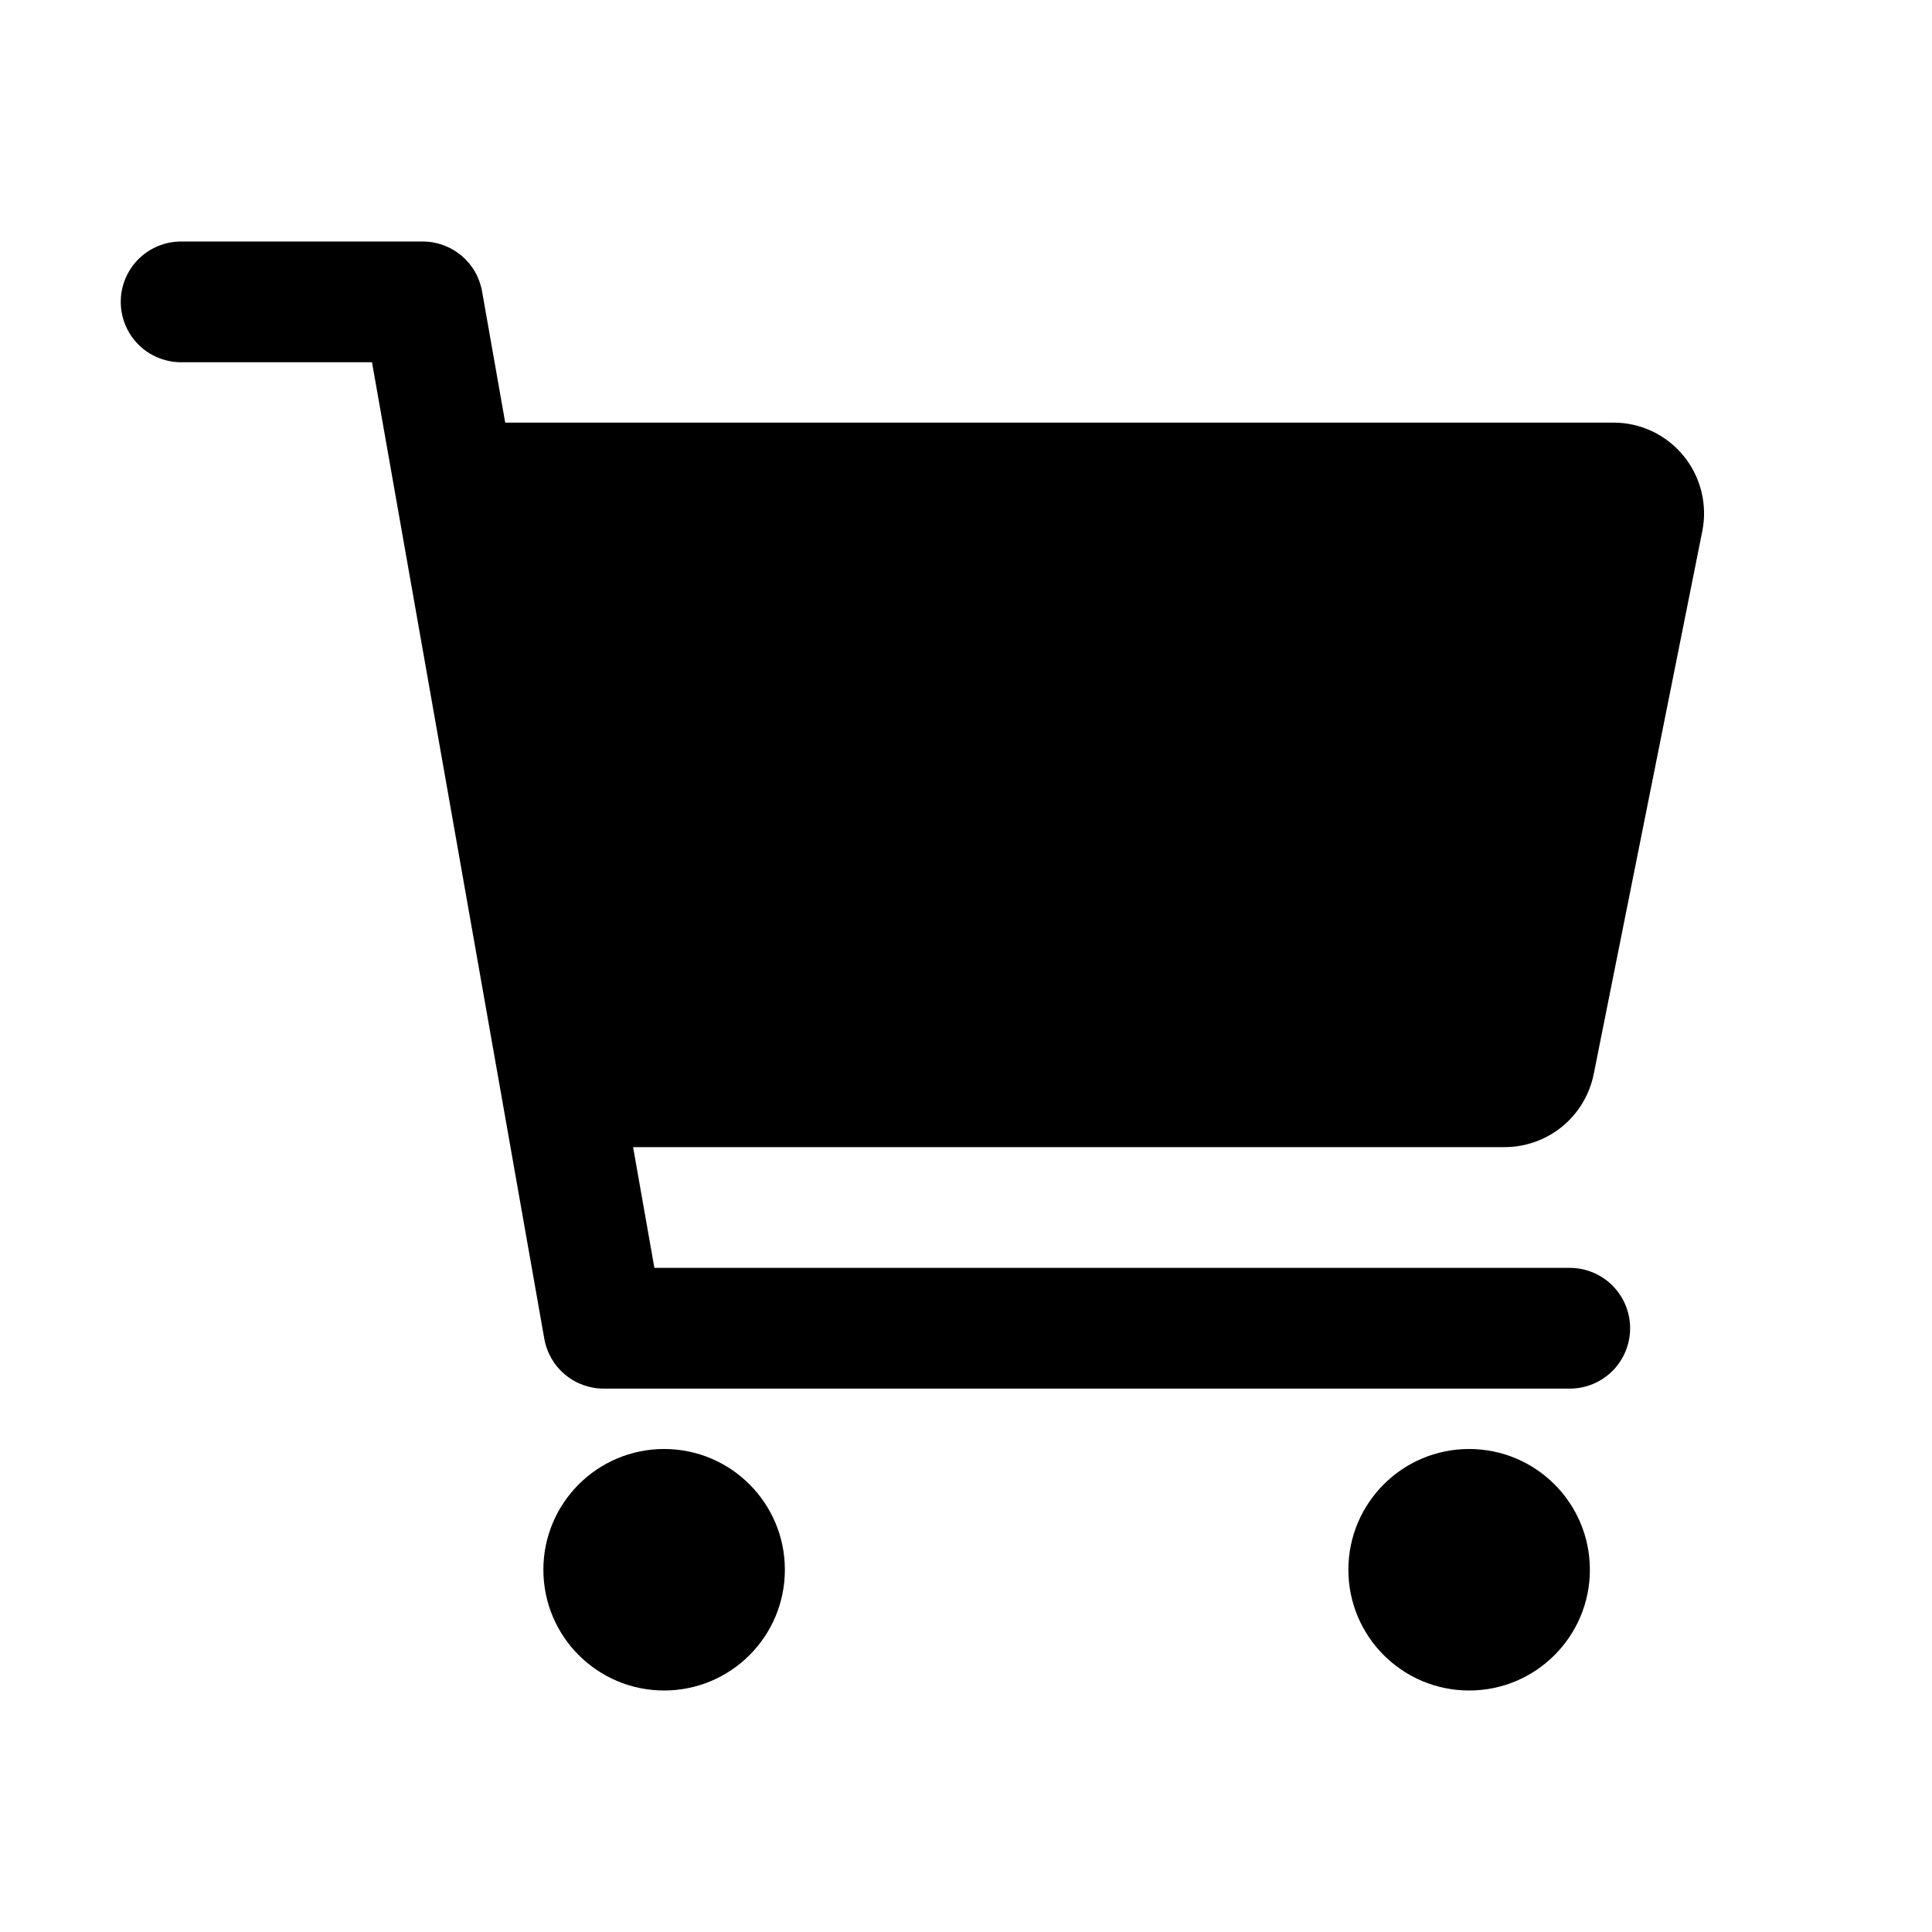
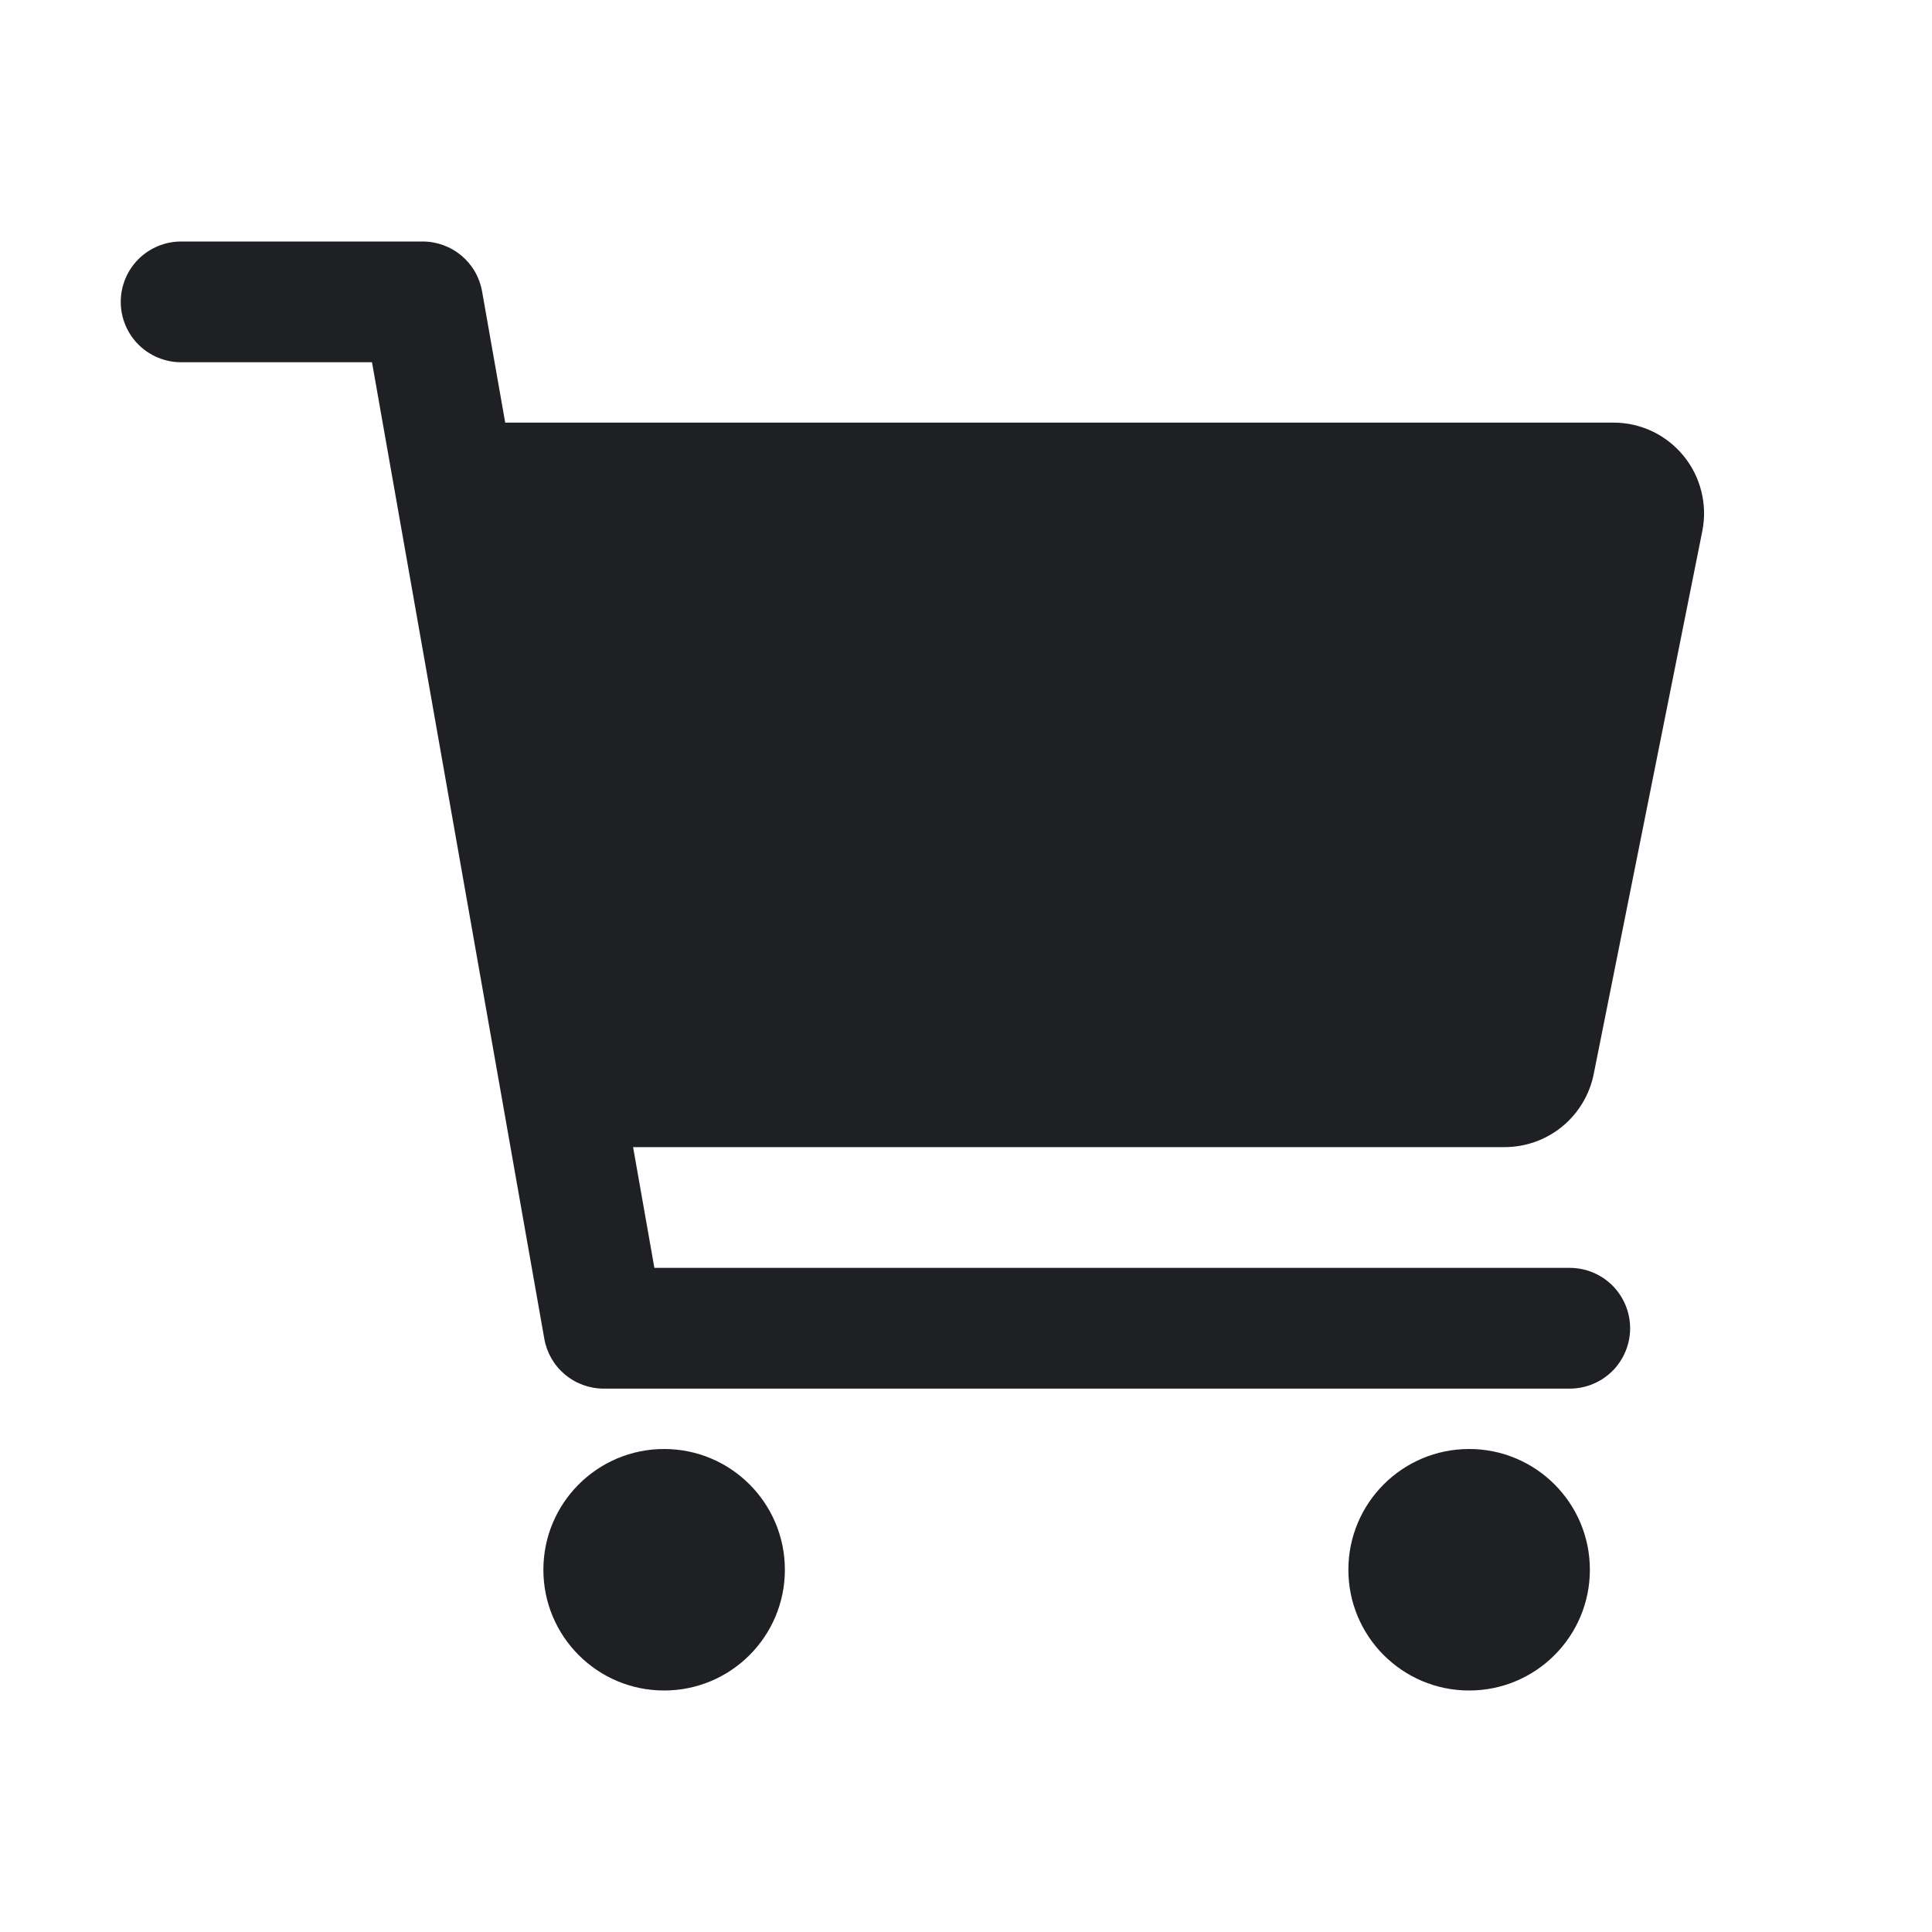
<svg xmlns="http://www.w3.org/2000/svg" width="48" height="48" viewBox="0 0 48 48" fill="none">
-   <path d="M16.5 42C18.157 42 19.5 40.657 19.5 39C19.5 37.343 18.157 36 16.5 36C14.843 36 13.5 37.343 13.5 39C13.5 40.657 14.843 42 16.5 42Z" fill="black" />
-   <path d="M36.5 42C38.157 42 39.5 40.657 39.5 39C39.5 37.343 38.157 36 36.5 36C34.843 36 33.5 37.343 33.5 39C33.5 40.657 34.843 42 36.5 42Z" fill="black" />
-   <path d="M41.825 11.323C41.614 11.065 41.349 10.858 41.048 10.715C40.747 10.573 40.418 10.499 40.085 10.5H12.552L11.977 7.239C11.916 6.892 11.735 6.577 11.464 6.351C11.194 6.124 10.853 6 10.5 6H4.5C4.102 6 3.721 6.158 3.439 6.439C3.158 6.721 3 7.102 3 7.5C3 7.898 3.158 8.279 3.439 8.561C3.721 8.842 4.102 9 4.5 9H9.242L13.523 33.261C13.584 33.608 13.765 33.923 14.036 34.149C14.306 34.376 14.647 34.5 15 34.5H39C39.398 34.5 39.779 34.342 40.061 34.061C40.342 33.779 40.5 33.398 40.5 33C40.5 32.602 40.342 32.221 40.061 31.939C39.779 31.658 39.398 31.5 39 31.5H16.258L15.729 28.5H37.385C37.905 28.499 38.409 28.319 38.812 27.989C39.214 27.66 39.49 27.201 39.594 26.692L42.294 13.192C42.359 12.865 42.35 12.528 42.269 12.205C42.188 11.882 42.037 11.58 41.825 11.323Z" fill="black" />
+   <path d="M16.5 42C18.157 42 19.5 40.657 19.5 39C19.5 37.343 18.157 36 16.5 36C14.843 36 13.5 37.343 13.5 39C13.5 40.657 14.843 42 16.5 42Z" fill="#1F2024" />
+   <path d="M36.5 42C38.157 42 39.5 40.657 39.5 39C39.5 37.343 38.157 36 36.5 36C34.843 36 33.5 37.343 33.5 39C33.5 40.657 34.843 42 36.5 42Z" fill="#1F2024" />
+   <path d="M41.825 11.323C41.614 11.065 41.349 10.858 41.048 10.715C40.747 10.573 40.418 10.499 40.085 10.5H12.552L11.977 7.239C11.916 6.892 11.735 6.577 11.464 6.351C11.194 6.124 10.853 6 10.5 6H4.5C4.102 6 3.721 6.158 3.439 6.439C3.158 6.721 3 7.102 3 7.5C3 7.898 3.158 8.279 3.439 8.561C3.721 8.842 4.102 9 4.5 9H9.242L13.523 33.261C13.584 33.608 13.765 33.923 14.036 34.149C14.306 34.376 14.647 34.5 15 34.5H39C39.398 34.5 39.779 34.342 40.061 34.061C40.342 33.779 40.5 33.398 40.5 33C40.5 32.602 40.342 32.221 40.061 31.939C39.779 31.658 39.398 31.5 39 31.5H16.258L15.729 28.5H37.385C37.905 28.499 38.409 28.319 38.812 27.989C39.214 27.66 39.49 27.201 39.594 26.692L42.294 13.192C42.359 12.865 42.35 12.528 42.269 12.205C42.188 11.882 42.037 11.58 41.825 11.323Z" fill="#1F2024" />
</svg>
